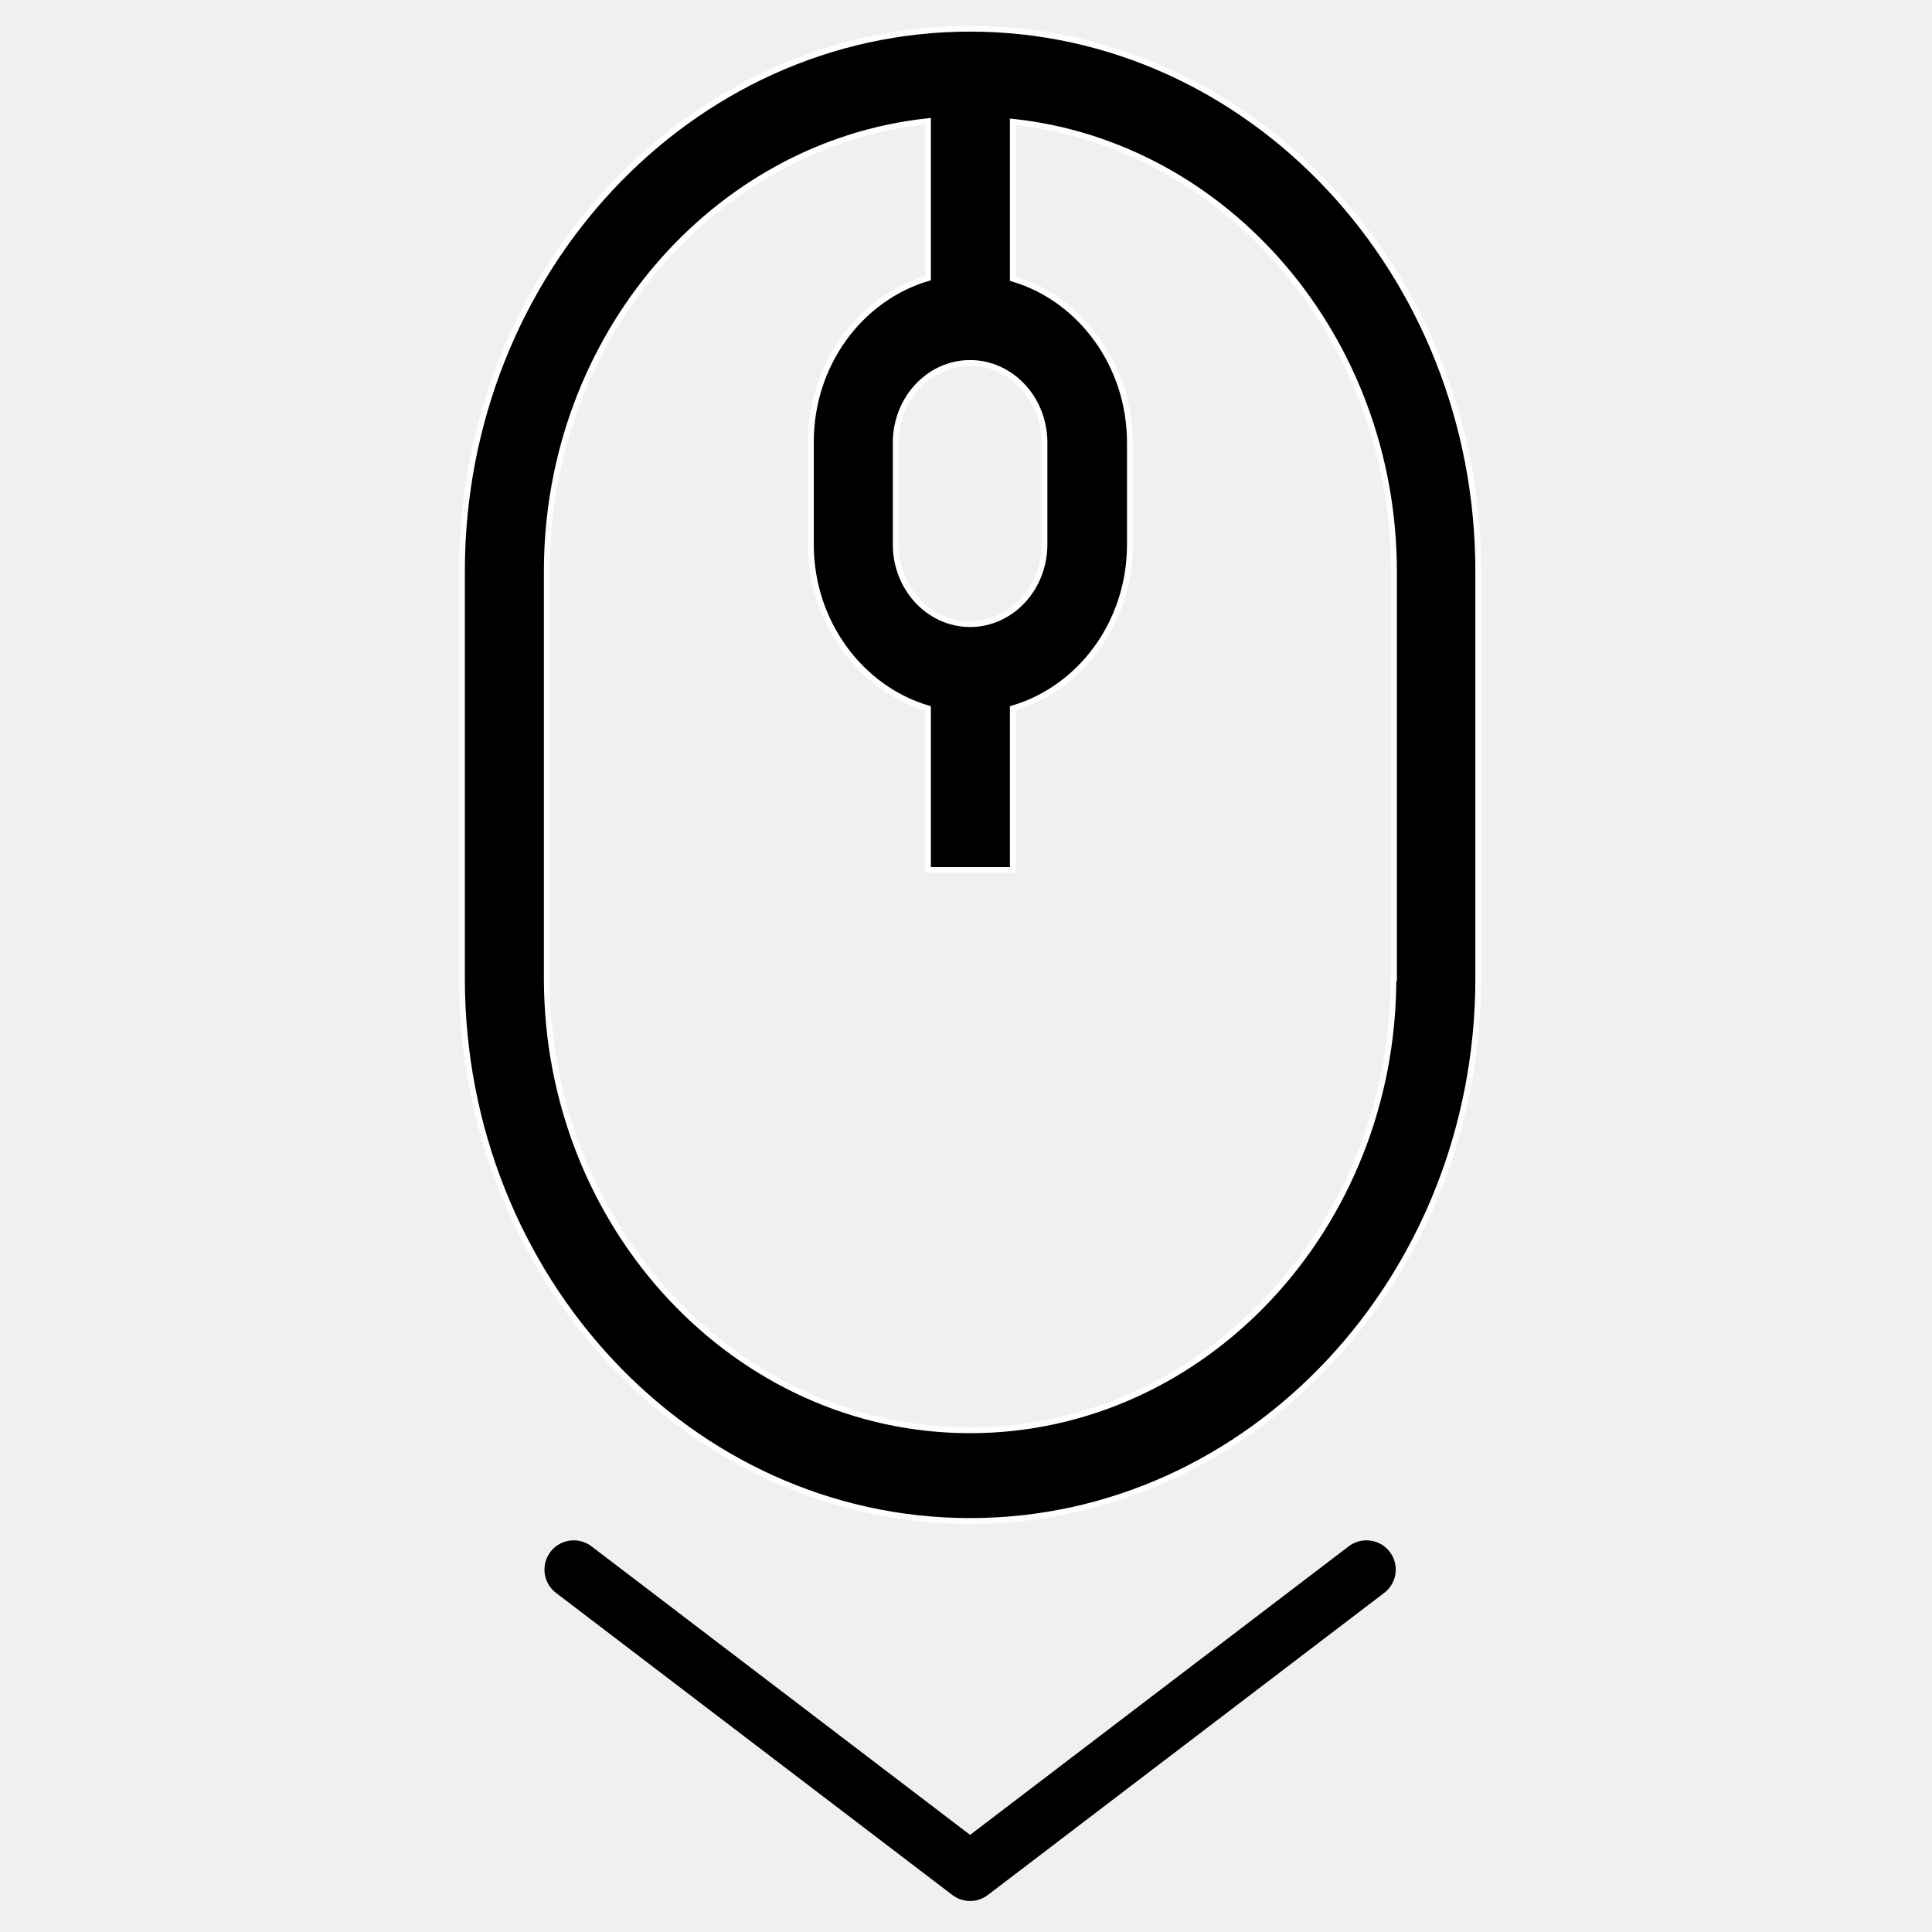
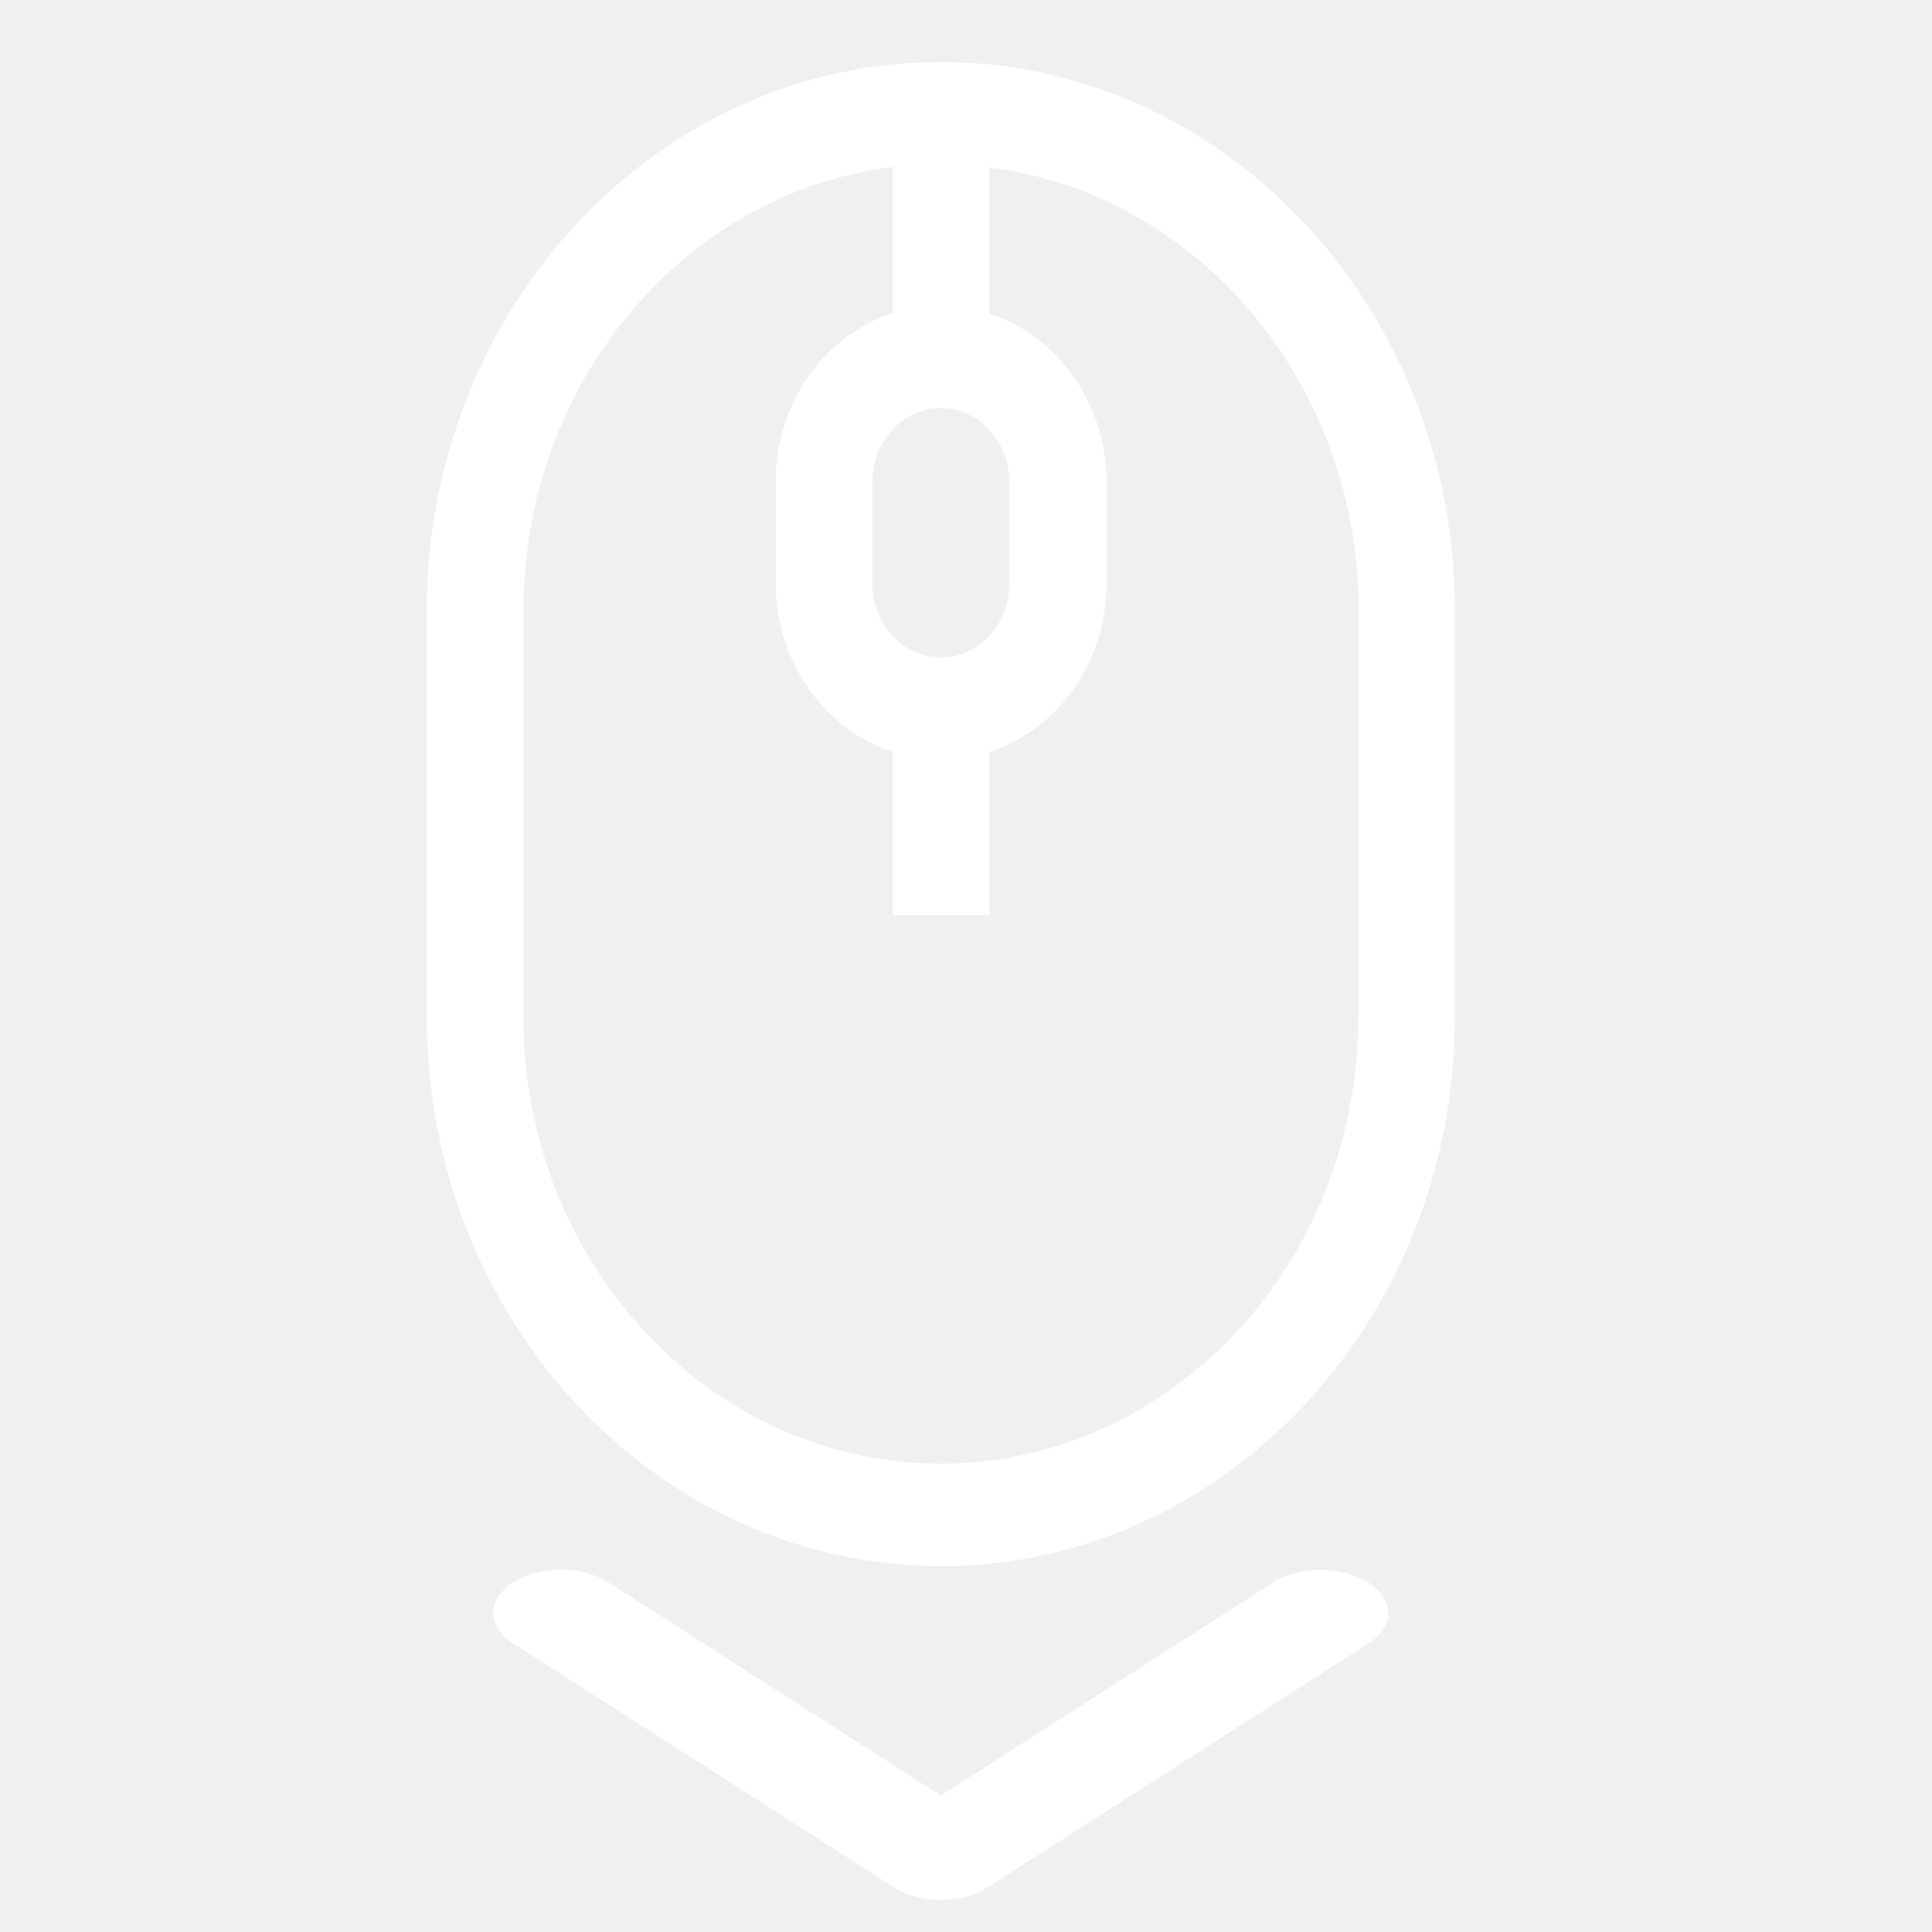
<svg xmlns="http://www.w3.org/2000/svg" version="1.1" id="Layer_1" x="0px" y="0px" viewBox="0 0 330 330" style="enable-background:new 0 0 330 330;" xml:space="preserve">
  <style type="text/css">
- 	.st0{fill:none;stroke:#000000;stroke-width:10;stroke-linecap:round;stroke-linejoin:round;}
+ 	.st0{fill:#FFFFFF;stroke:#FFFFFF;stroke-width:2;stroke-miterlimit:10;}
+ 	.st1{fill:#FFFFFF;}
</style>
-   <g>
-     <g id="XMLID_446_">
-       <g>
-         <path stroke="#fefefe" d="M165.7,4.9c-47.9,0-86.8,41.6-86.8,92.7v69.5c0,51.1,38.9,92.7,86.8,92.7s86.8-41.6,86.8-92.7V97.6     C252.5,46.5,213.6,4.9,165.7,4.9z M178.4,75.6V93c0,7.5-5.7,13.6-12.7,13.6c-7,0-12.7-6.1-12.7-13.6V75.6     c0-7.5,5.7-13.6,12.7-13.6C172.7,62,178.4,68.1,178.4,75.6z M238,167.1c0,42.6-32.5,77.2-72.3,77.2s-72.3-34.6-72.3-77.2V97.6     c0-40,28.6-73,65.1-76.9v26.8c-11.5,3.4-20,14.6-20,28V93c0,13.3,8.5,24.6,20,28v27.6h14.5V121c11.5-3.4,20-14.6,20-28V75.6     c0-13.3-8.5-24.6-20-28V20.8c36.5,3.9,65.1,36.9,65.1,76.9V167.1z" />
-       </g>
+   <g id="XMLID_446_">
+     <g>
+       <path class="st0" d="M160.7,11.6c-47.9,0-86.8,41.6-86.8,92.7v69.5c0,51.1,38.9,92.7,86.8,92.7s86.8-41.6,86.8-92.7v-69.5    C247.5,53.2,208.6,11.6,160.7,11.6z M173.4,82.3v17.4c0,7.5-5.7,13.6-12.7,13.6S148,107.2,148,99.7V82.3c0-7.5,5.7-13.6,12.7-13.6    S173.4,74.8,173.4,82.3z M233,173.8c0,42.6-32.5,77.2-72.3,77.2s-72.3-34.6-72.3-77.2v-69.5c0-40,28.6-73,65.1-76.9v26.8    c-11.5,3.4-20,14.6-20,28v17.5c0,13.3,8.5,24.6,20,28v27.6H168v-27.6c11.5-3.4,20-14.6,20-28V82.3c0-13.3-8.5-24.6-20-28V27.5    c36.5,3.9,65.1,36.9,65.1,76.9v69.4H233z" />
    </g>
-     <path class="st0" d="M233.4,268.1l-67.7,51.6L98,268.1" />
  </g>
+   <path class="st1" d="M160.7,324.5c-3.1,0-6-0.8-8.1-2.2l-65.1-41.7c-4.4-2.9-4.3-7.6,0.3-10.4c4.5-2.8,11.5-2.8,16,0l56.9,36.5  l56.9-36.5c4.6-2.8,11.9-2.7,16.3,0.2c4.3,2.9,4.3,7.4,0,10.2l-65.1,41.7C166.7,323.7,163.8,324.5,160.7,324.5z" />
</svg>
